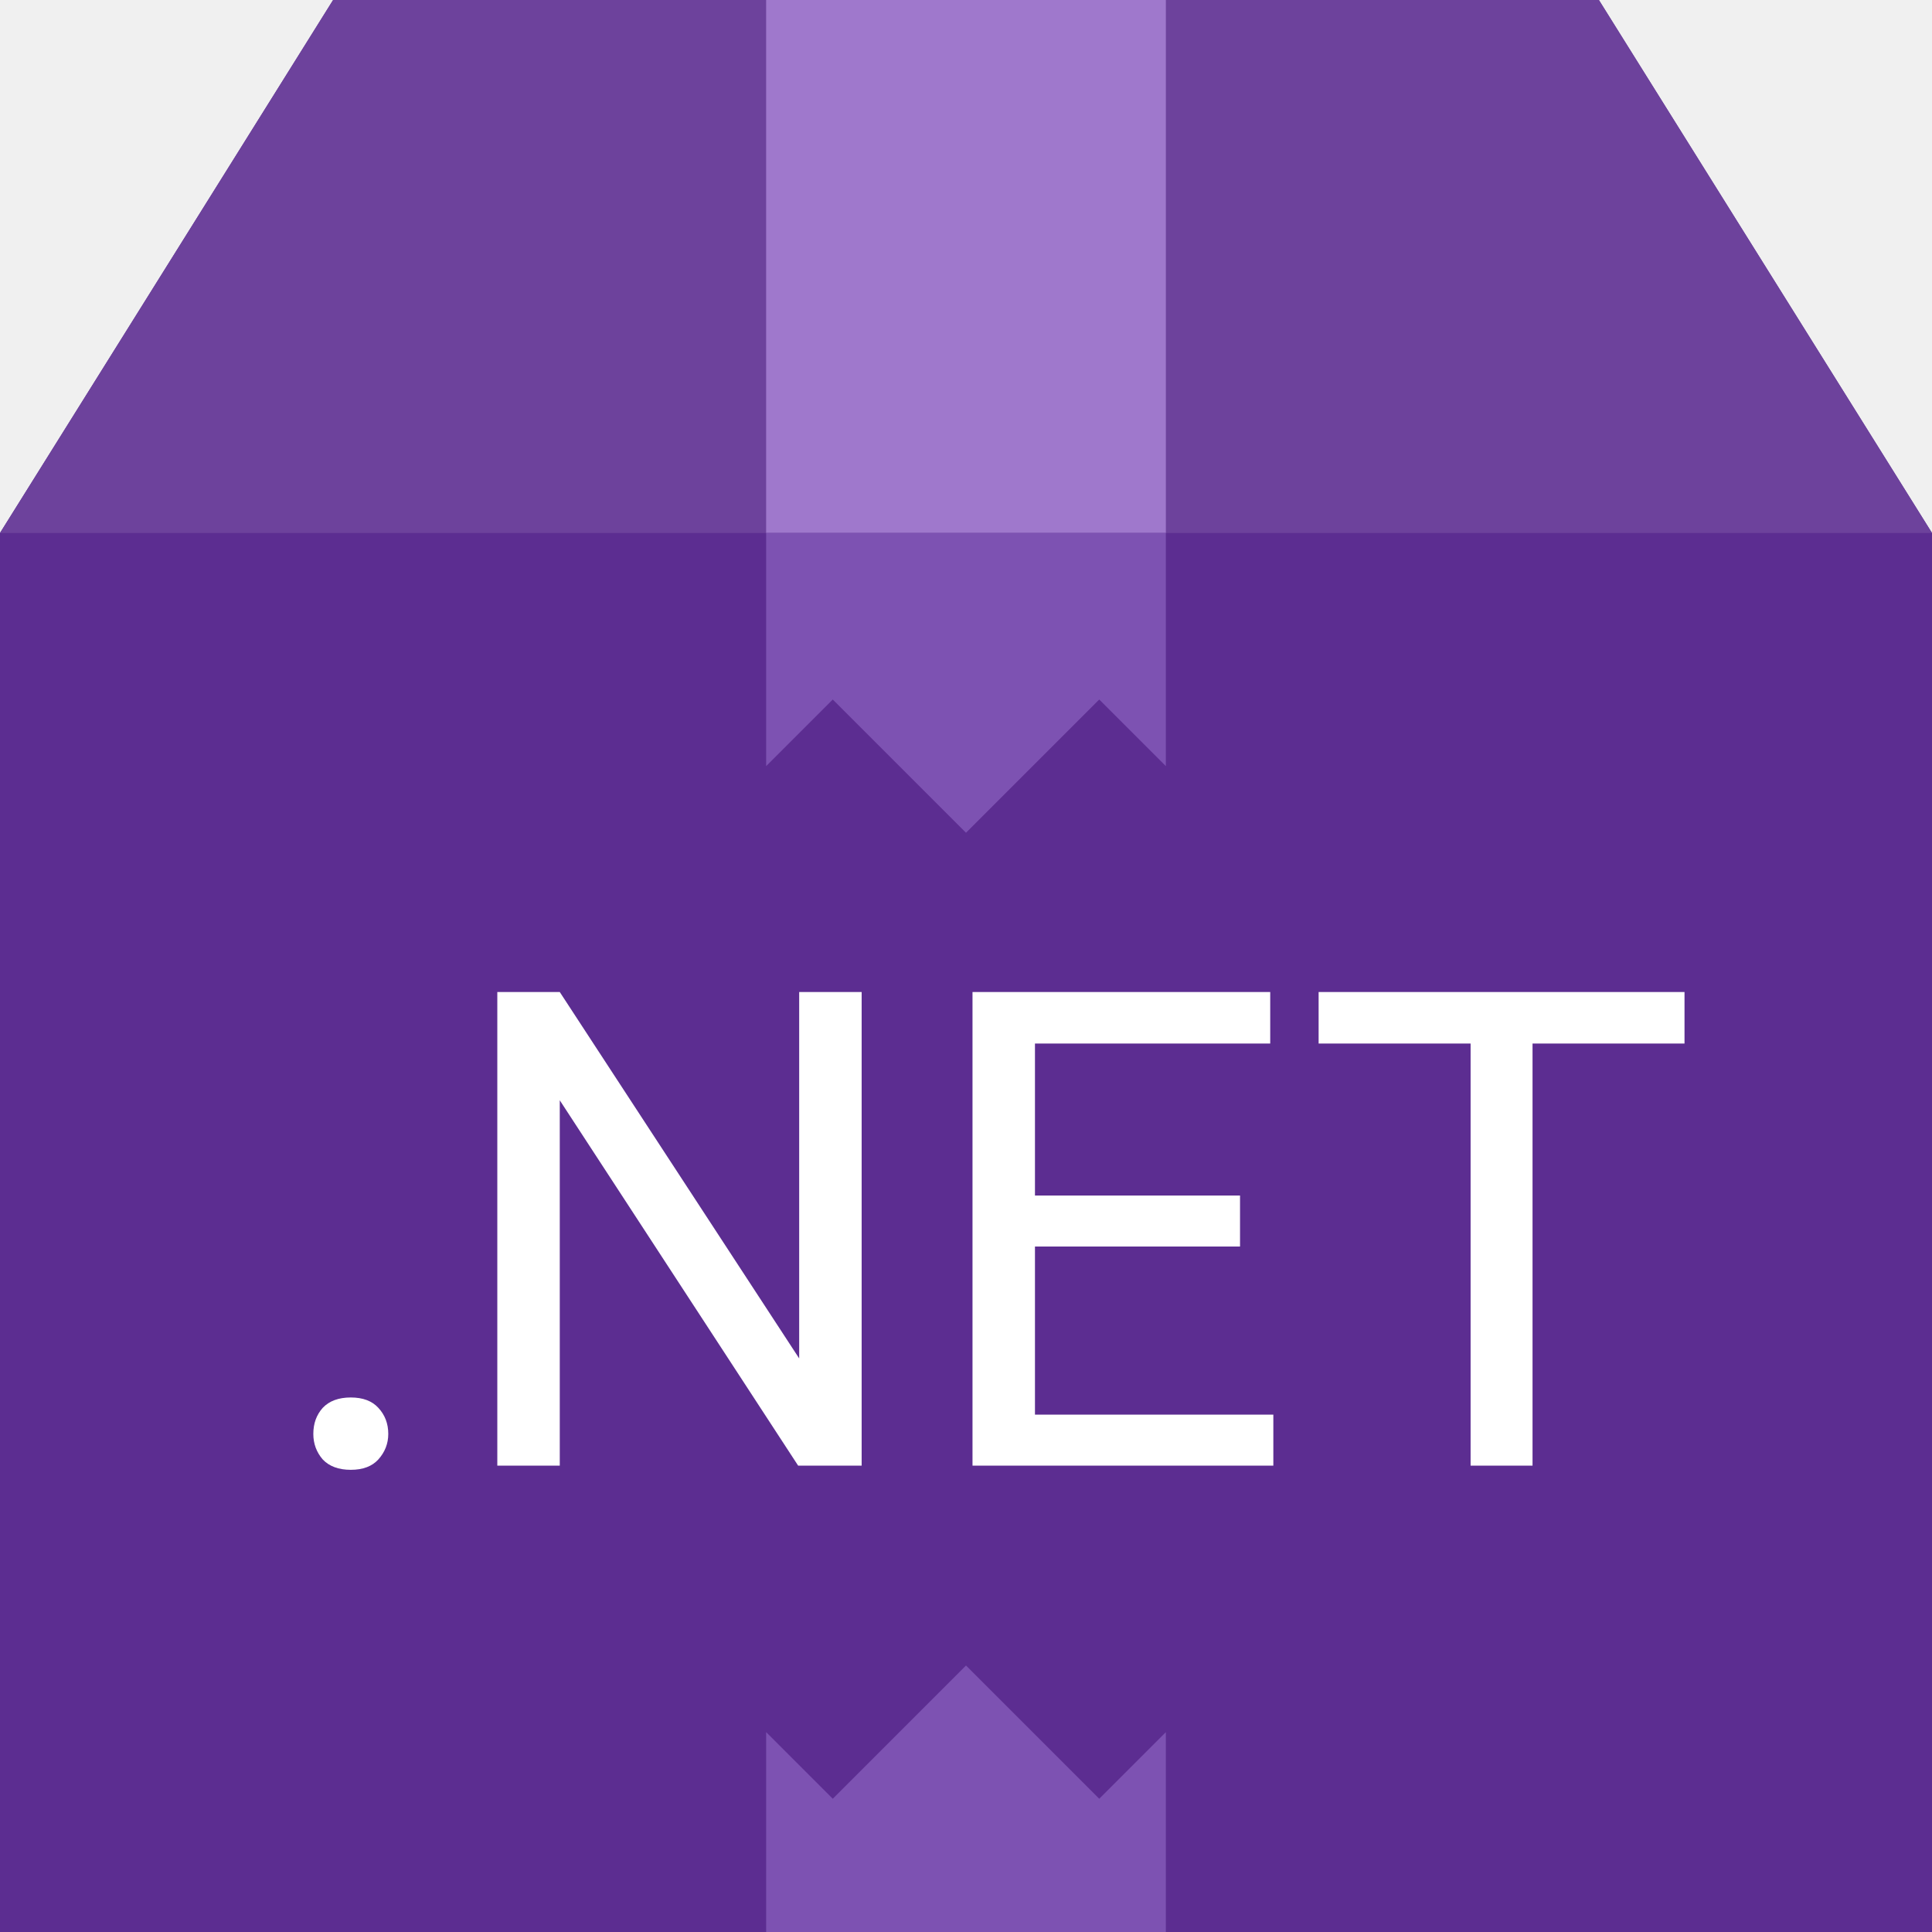
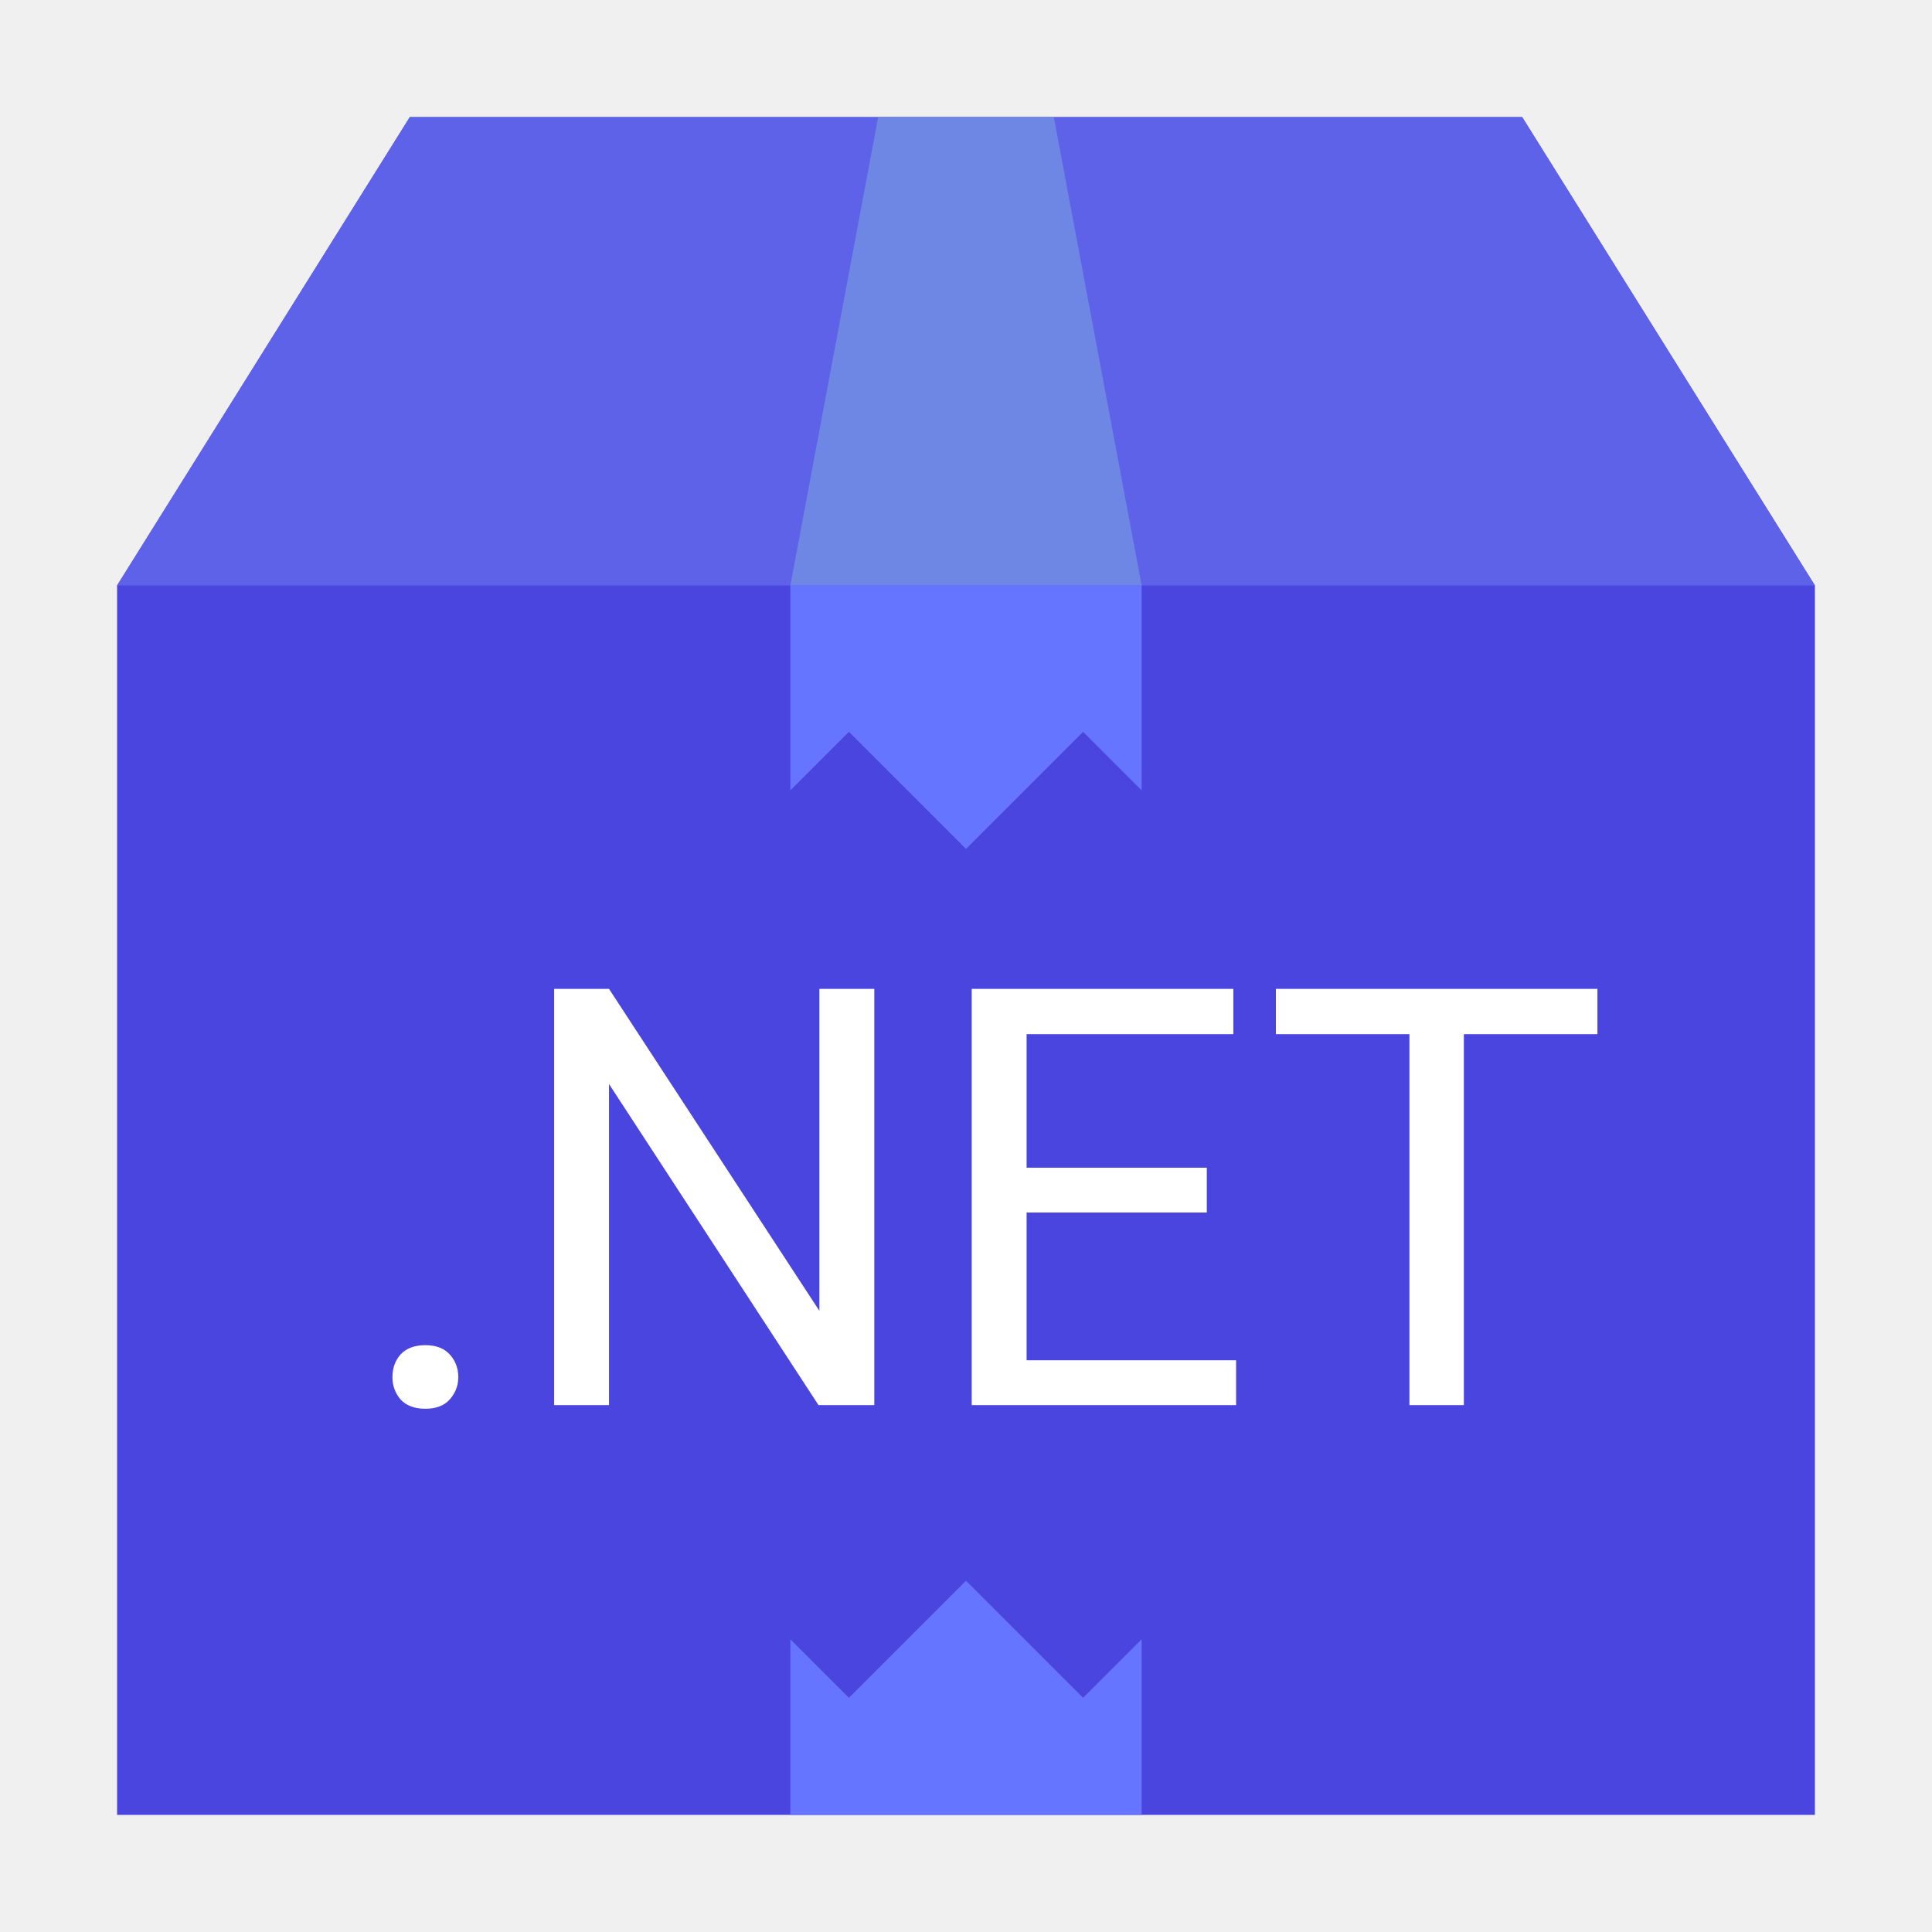
- <svg xmlns="http://www.w3.org/2000/svg" version="1.1" x="0px" y="0px" viewBox="0 0 58 58" xml:space="preserve">
+ <svg xmlns="http://www.w3.org/2000/svg" viewBox="-4 -4 66 66">
  <g class="box">
-     <polygon class="front" fill="#5c2d91" points="48,0 10,0 0,16 0,58 58,58 58,16" />
-     <polygon class="top" fill="#6d429c" points="10,0 0,16 58,16 48,0" />
+     <path class="front" fill="#4945DE" d="M48 0h-38l-10 16v42h58v-42z" />
+     <path class="top" fill="#5D62E8" d="M10 0l-10 16h58l-10-16z" />
  </g>
  <g class="ribbon">
-     <rect class="top" x="23" fill="#9f78cc" width="12" height="16" />
-     <polygon class="front-top" fill="#7d52b2" points="25,21 29,25 33,21 35,23 35,16 23,16 23,23" />
-     <polygon class="front-bottom" fill="#7d52b2" points="33,54 29,50 25,54 23,52 23,58 35,58 35,52" />
+     <path class="top" fill="#6E87E5" d="M26 0l-3 16h12l-3-16z" />
+     <path class="front-top" fill="#6675FF" d="M25 21l4 4 4-4 2 2v-7h-12v7z" />
+     <path class="front-bottom" fill="#6675FF" d="M33 54l-4-4-4 4-2-2v6h12v-6z" />
  </g>
-   <g class="text">
-     <text x="8" y="44" stroke="none" fill="#fff" font-family="-apple-system,BlinkMacSystemFont,Segoe UI,Roboto,Helvetica Neue,Arial,sans-serif" font-size="20">.NET</text>
-   </g>
+   <text x="8" y="44" fill="#fff" font-family="-apple-system,BlinkMacSystemFont,Segoe UI,Roboto,Helvetica Neue,Arial,sans-serif" font-size="20" class="text">.NET</text>
</svg>
